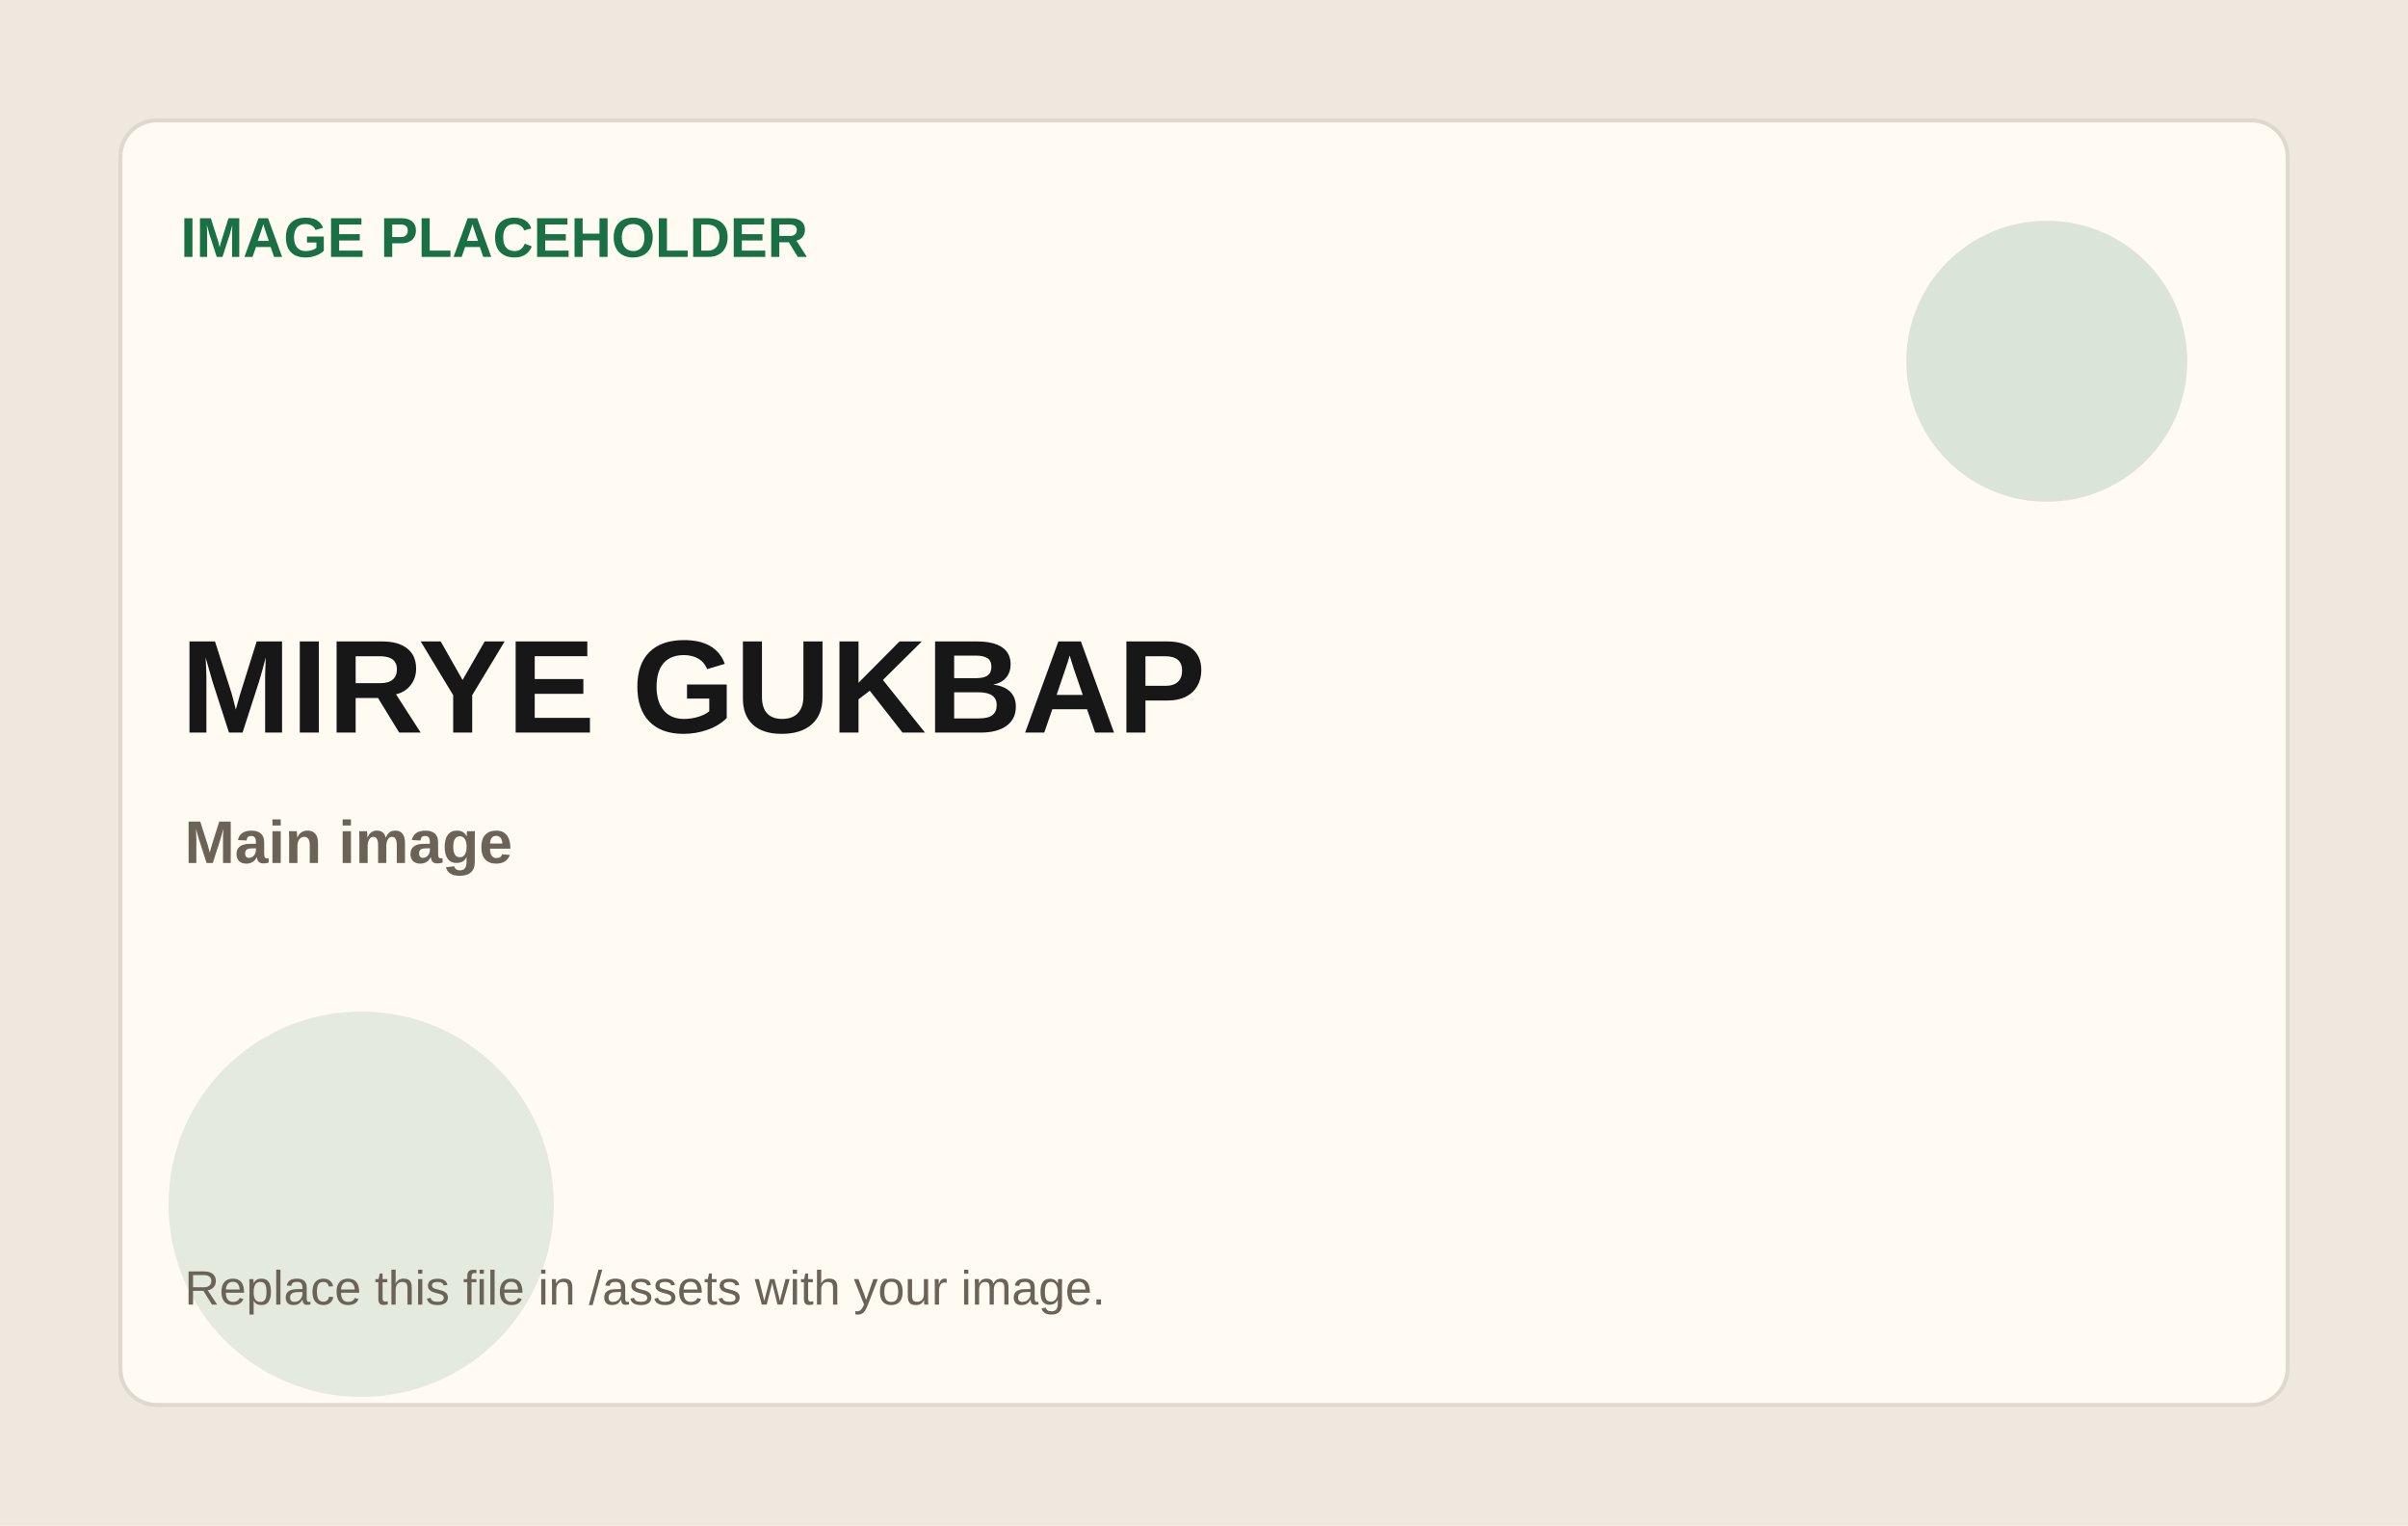
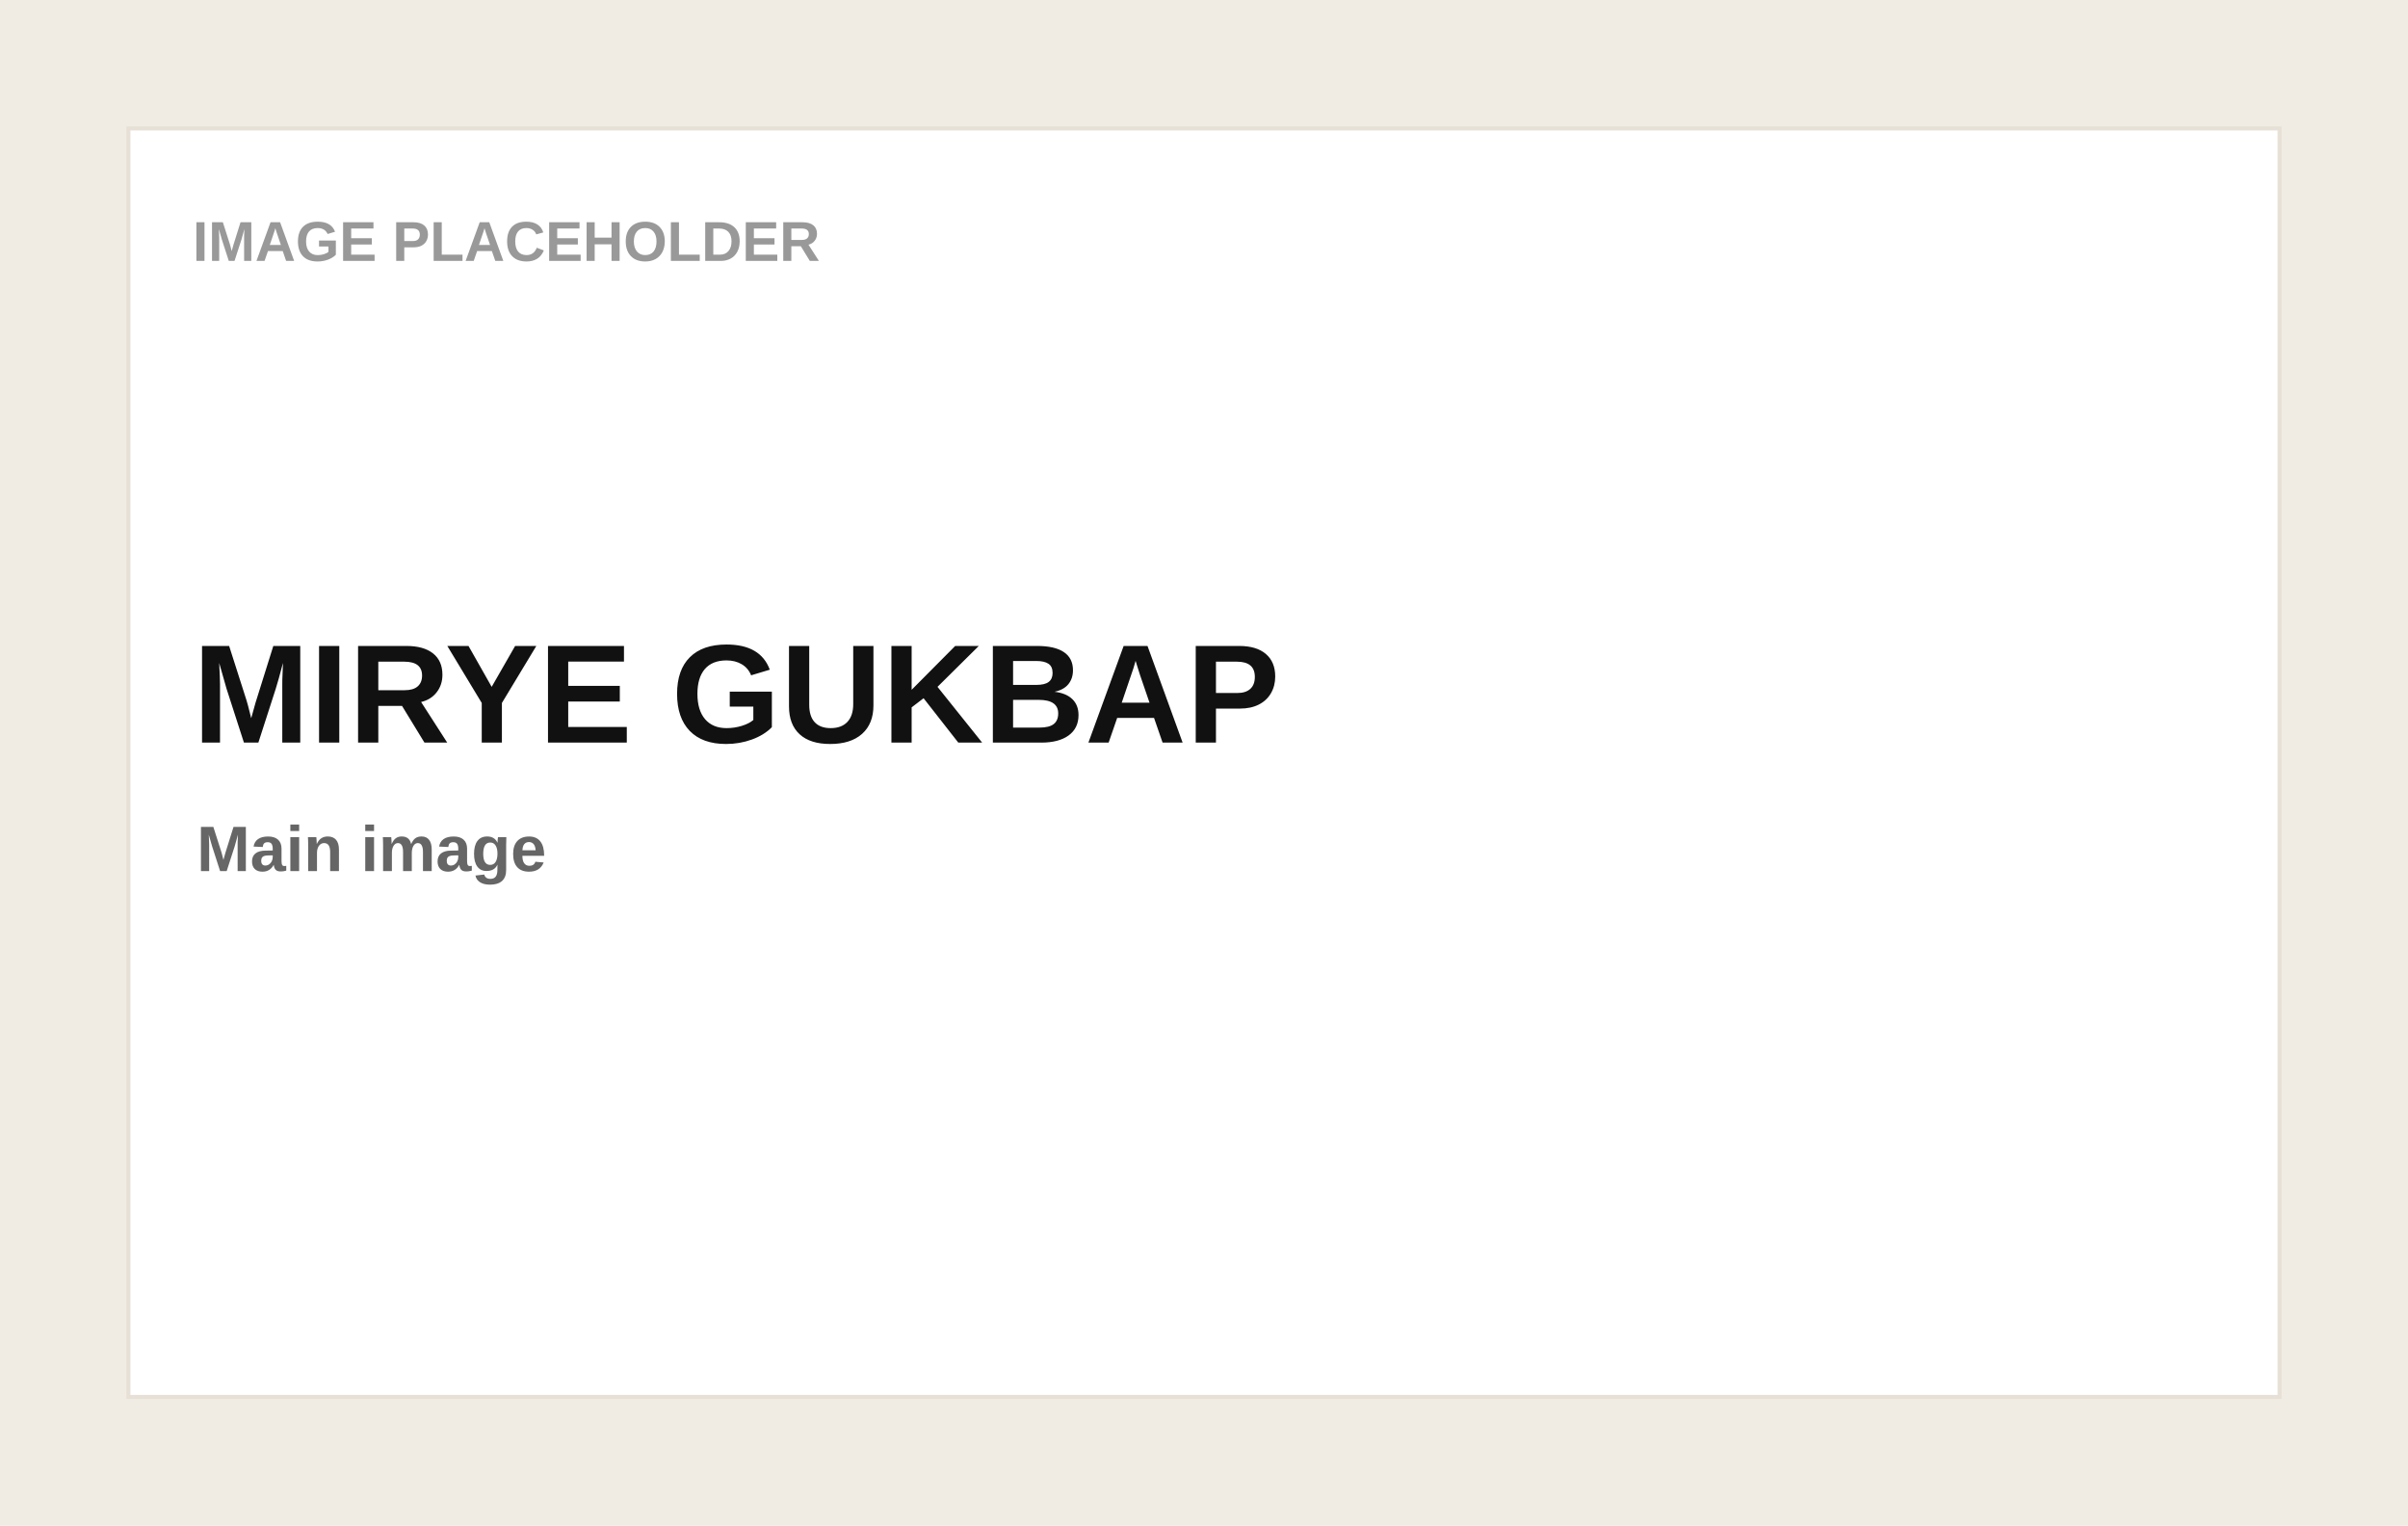
<svg xmlns="http://www.w3.org/2000/svg" width="1200" height="760" viewBox="0 0 1200 760" fill="none">
-   <rect width="1200" height="760" fill="#EEE8DE" />
-   <rect x="60" y="60" width="1080" height="640" rx="18" fill="#FFFAF2" stroke="#DED8CE" stroke-width="2" />
-   <circle cx="1020" cy="180" r="70" fill="#187044" opacity="0.16" />
-   <circle cx="180" cy="600" r="96" fill="#187044" opacity="0.12" />
-   <text x="90" y="128" fill="#187044" font-family="Arial,sans-serif" font-size="28" font-weight="700">IMAGE PLACEHOLDER</text>
-   <text x="90" y="365" fill="#171717" font-family="Arial,sans-serif" font-size="66" font-weight="800">MIRYE GUKBAP</text>
-   <text x="92" y="430" fill="#6B6258" font-family="Arial,sans-serif" font-size="30" font-weight="600">Main image</text>
-   <text x="92" y="650" fill="#6B6258" font-family="Arial,sans-serif" font-size="24">Replace this file in /assets with your image.</text>
+   <rect width="1200" height="760" fill="#F1ECE3" />
+   <rect x="64" y="64" width="1072" height="632" fill="#FFFFFF" stroke="#E6E0D6" stroke-width="2" />
+   <text x="96" y="130" fill="#999999" font-family="Arial, sans-serif" font-size="28" font-weight="700">IMAGE PLACEHOLDER</text>
+   <text x="96" y="370" fill="#111111" font-family="Arial, sans-serif" font-size="70" font-weight="800">MIRYE GUKBAP</text>
+   <text x="98" y="434" fill="#666666" font-family="Arial, sans-serif" font-size="32" font-weight="600">Main image</text>
</svg>
